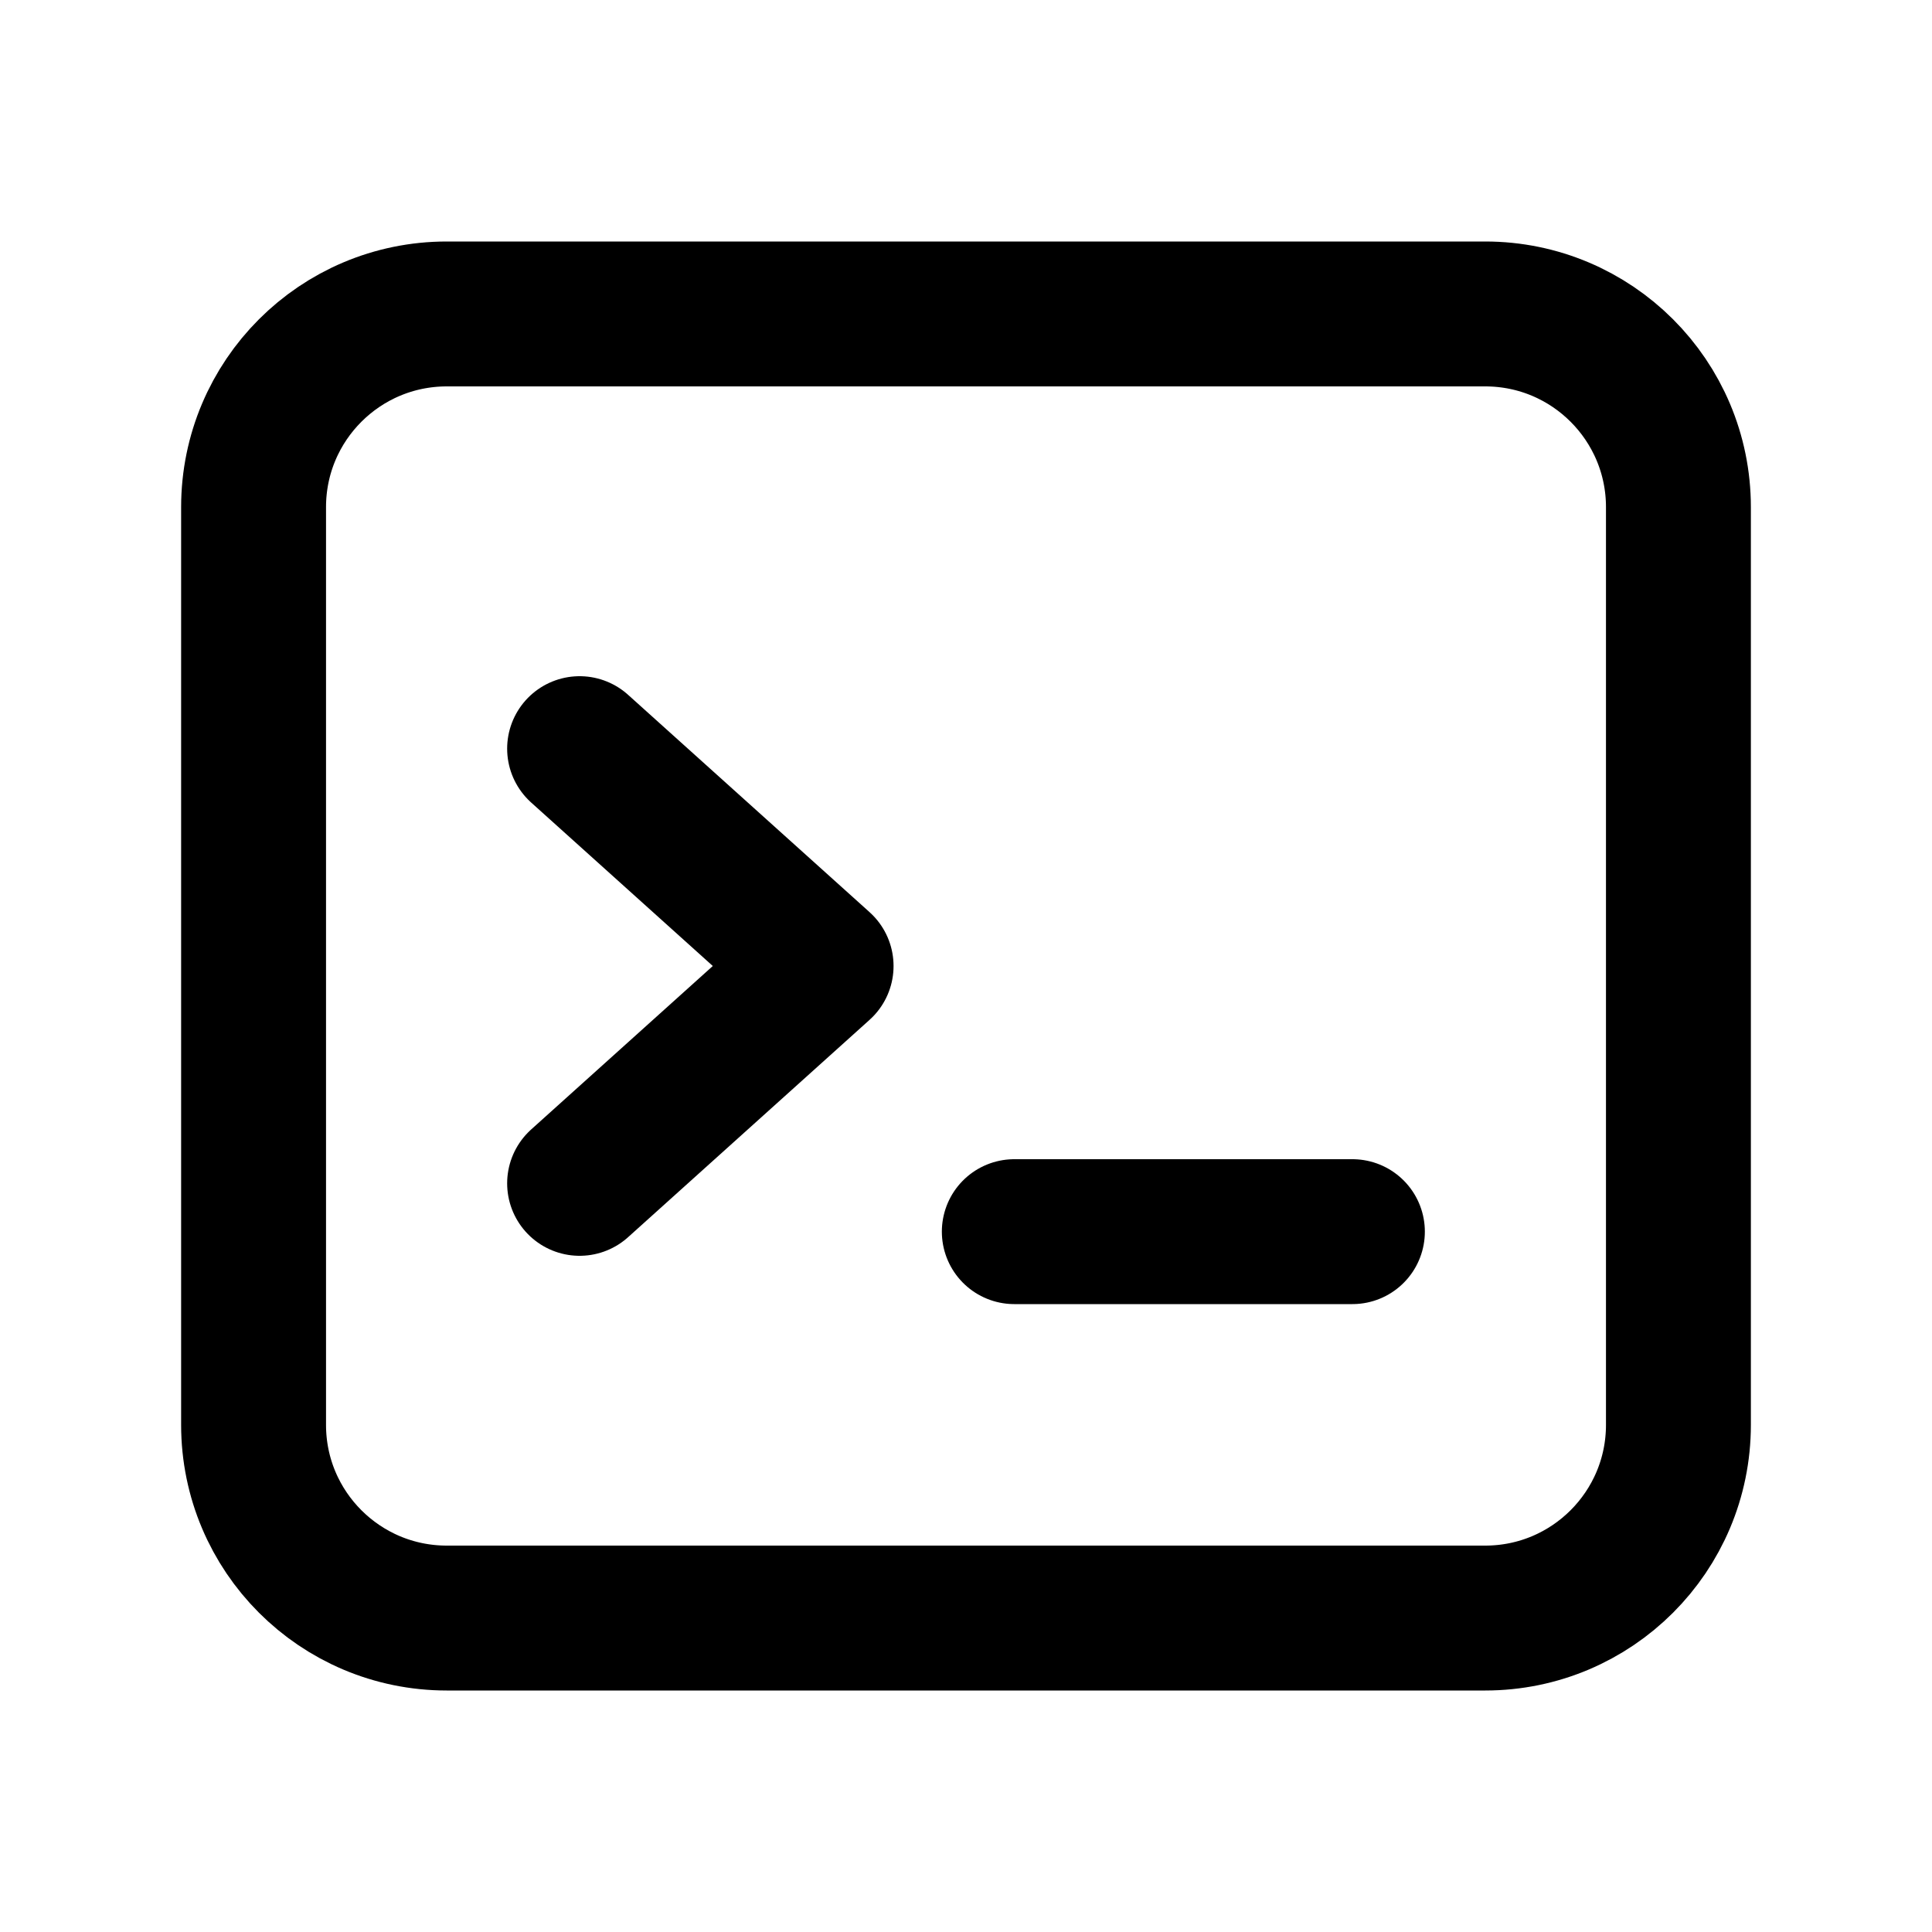
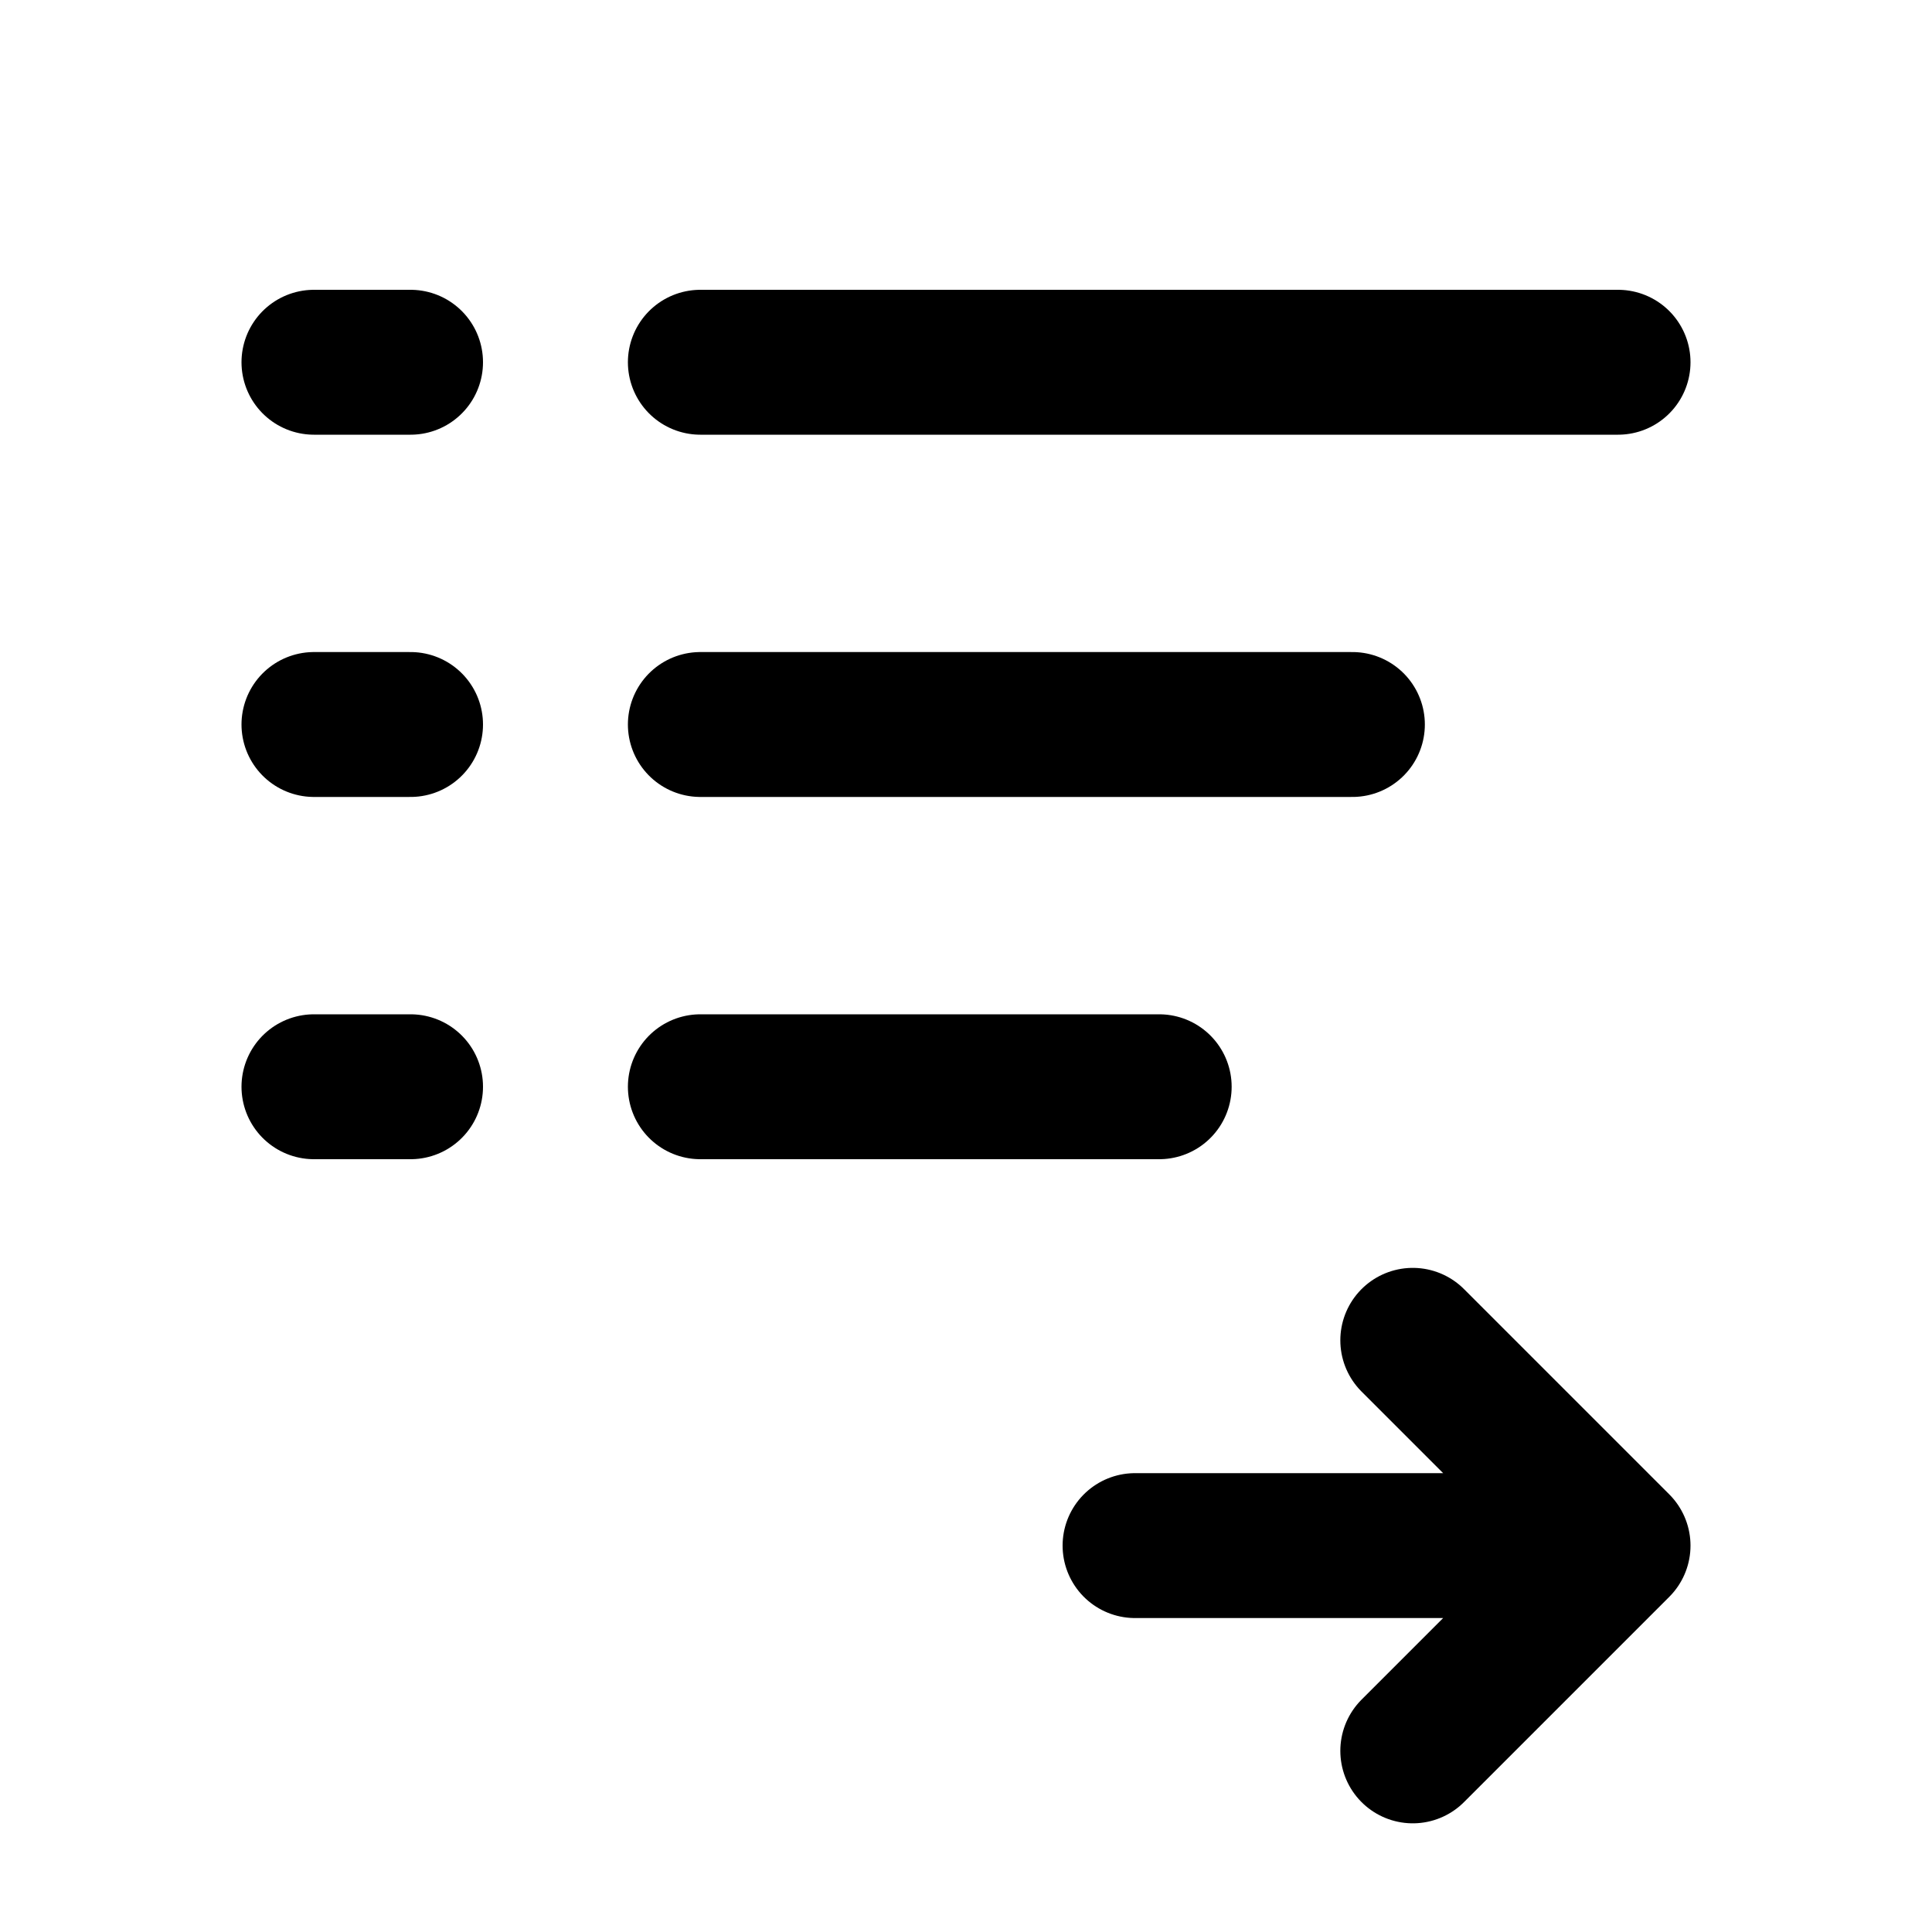
<svg xmlns="http://www.w3.org/2000/svg" width="16" height="16" viewBox="0 0 16 16" fill="none">
-   <rect x="2.1" y="2.6" width="11.8" height="10.8" rx="1.6" stroke="black" stroke-width="1.2" />
-   <path d="M4.8 6.2L6.8 8L4.8 9.8M8.4 10.2H11.2" stroke="black" stroke-width="1.2" stroke-linecap="round" stroke-linejoin="round" />
+   <path d="M2.6 3H3.4M2.6 6H3.4M2.6 9H3.4" stroke="black" stroke-width="1.2" stroke-linecap="round" />
+   <path d="M5.8 3H13.4M5.8 6H11.2M5.8 9H9.6" stroke="black" stroke-width="1.2" stroke-linecap="round" />
+   <path d="M9.4 12.8H13.4M11.7 11.1L13.4 12.8L11.7 14.5" stroke="black" stroke-width="1.2" stroke-linecap="round" stroke-linejoin="round" />
</svg>
